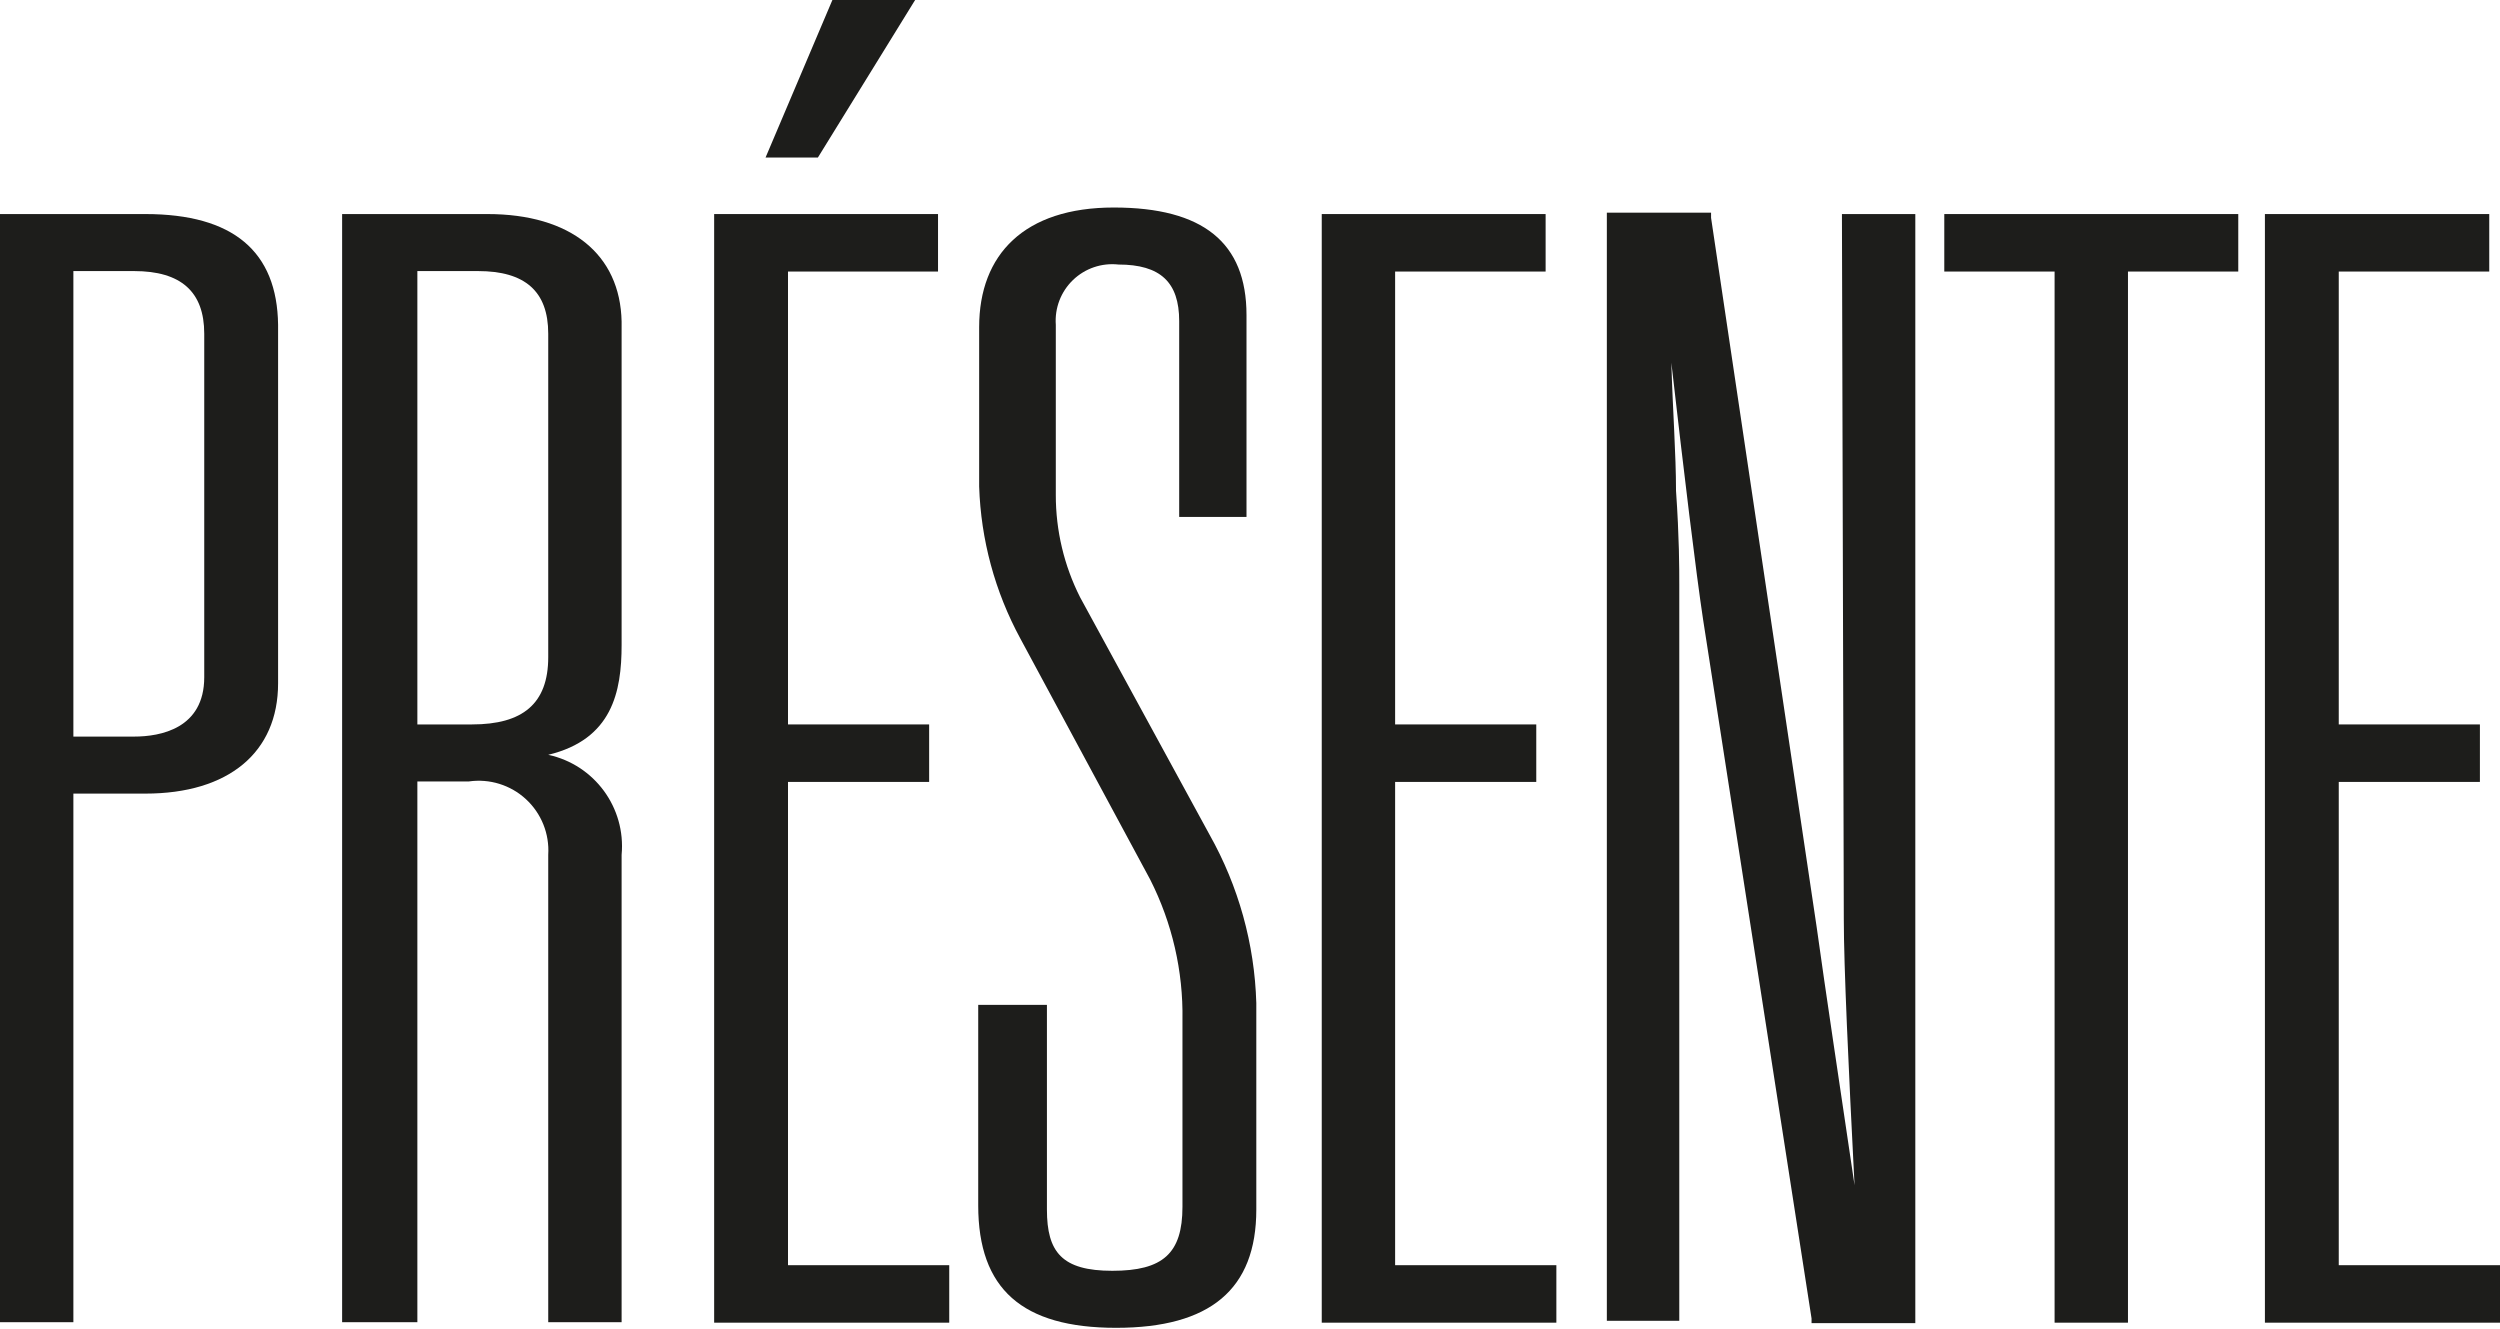
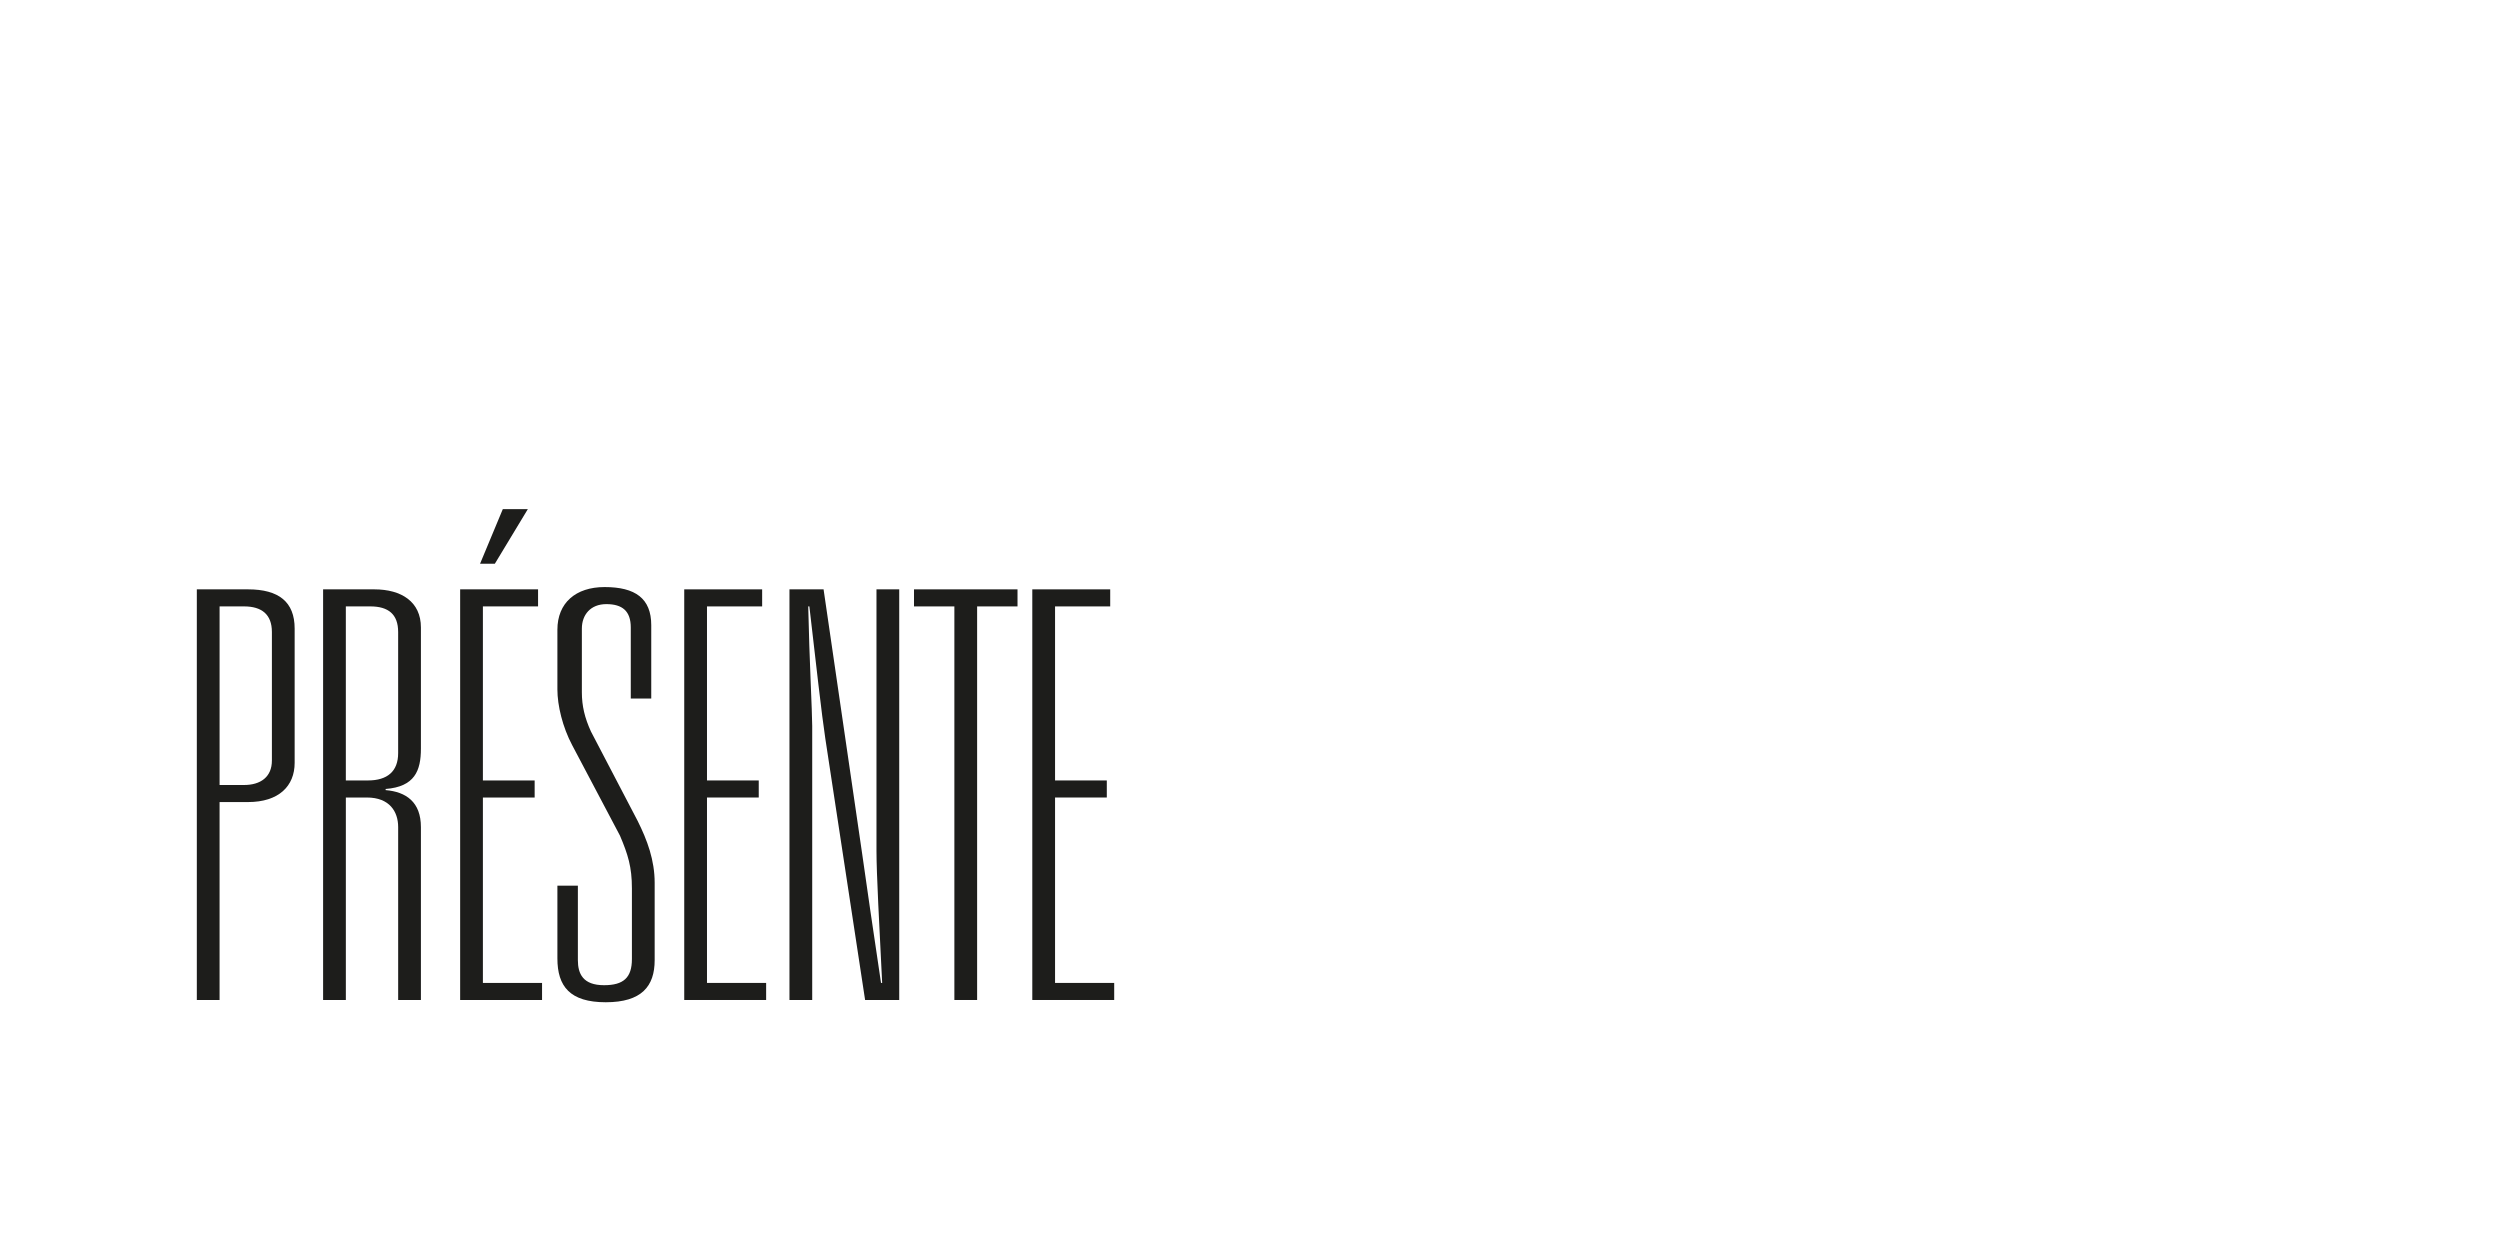
- <svg xmlns="http://www.w3.org/2000/svg" id="ecrit_par_-_copie" data-name="ecrit par - copie" viewBox="0 0 53.49 28.43">
+ <svg xmlns="http://www.w3.org/2000/svg" id="written_by_-_copie" data-name="written by - copie" viewBox="0 0 2000 1000">
  <defs>
-     <style>.cls-1{fill:#1d1d1b;}</style>
+     <style>
+       .cls-1 {
+         fill: #1d1d1b;
+         stroke-width: 0px;
+       }
+     </style>
  </defs>
-   <path class="cls-1" d="M366.18,276.92h-3.11v23.71h1.57V289.32h1.54c1.78,0,2.84-.88,2.84-2.36v-7.67C369,277.72,368.06,276.92,366.18,276.92Zm-1.54,1.22h1.3c1,0,1.5.44,1.5,1.34v7.35c0,1.1-.94,1.27-1.5,1.27h-1.3Z" transform="translate(-363.07 -272.34)" />
-   <path class="cls-1" d="M373.5,276.92h-3.11v23.71H372V289.06h1.1a1.49,1.49,0,0,1,1.7,1.57v10h1.57v-10a2,2,0,0,0-1.57-2.14c1.37-.33,1.57-1.35,1.57-2.35v-6.92C376.34,277.78,375.28,276.92,373.5,276.92ZM372,278.14h1.3c1,0,1.5.43,1.5,1.34v6.92c0,1-.55,1.44-1.63,1.44H372Z" transform="translate(-363.07 -272.34)" />
-   <polygon class="cls-1" points="19.58 0 17.81 0 16.38 3.37 17.5 3.37 19.58 0" />
-   <polygon class="cls-1" points="16.86 16.73 19.88 16.73 19.88 15.5 16.86 15.5 16.86 5.81 20.07 5.81 20.07 4.58 15.28 4.58 15.28 28.3 20.31 28.3 20.31 27.07 16.86 27.07 16.86 16.73" />
-   <path class="cls-1" d="M386.18,285.12a4.84,4.84,0,0,1-.52-2.19v-3.64A1.21,1.21,0,0,1,387,278c.9,0,1.3.38,1.3,1.21v4.19h1.44v-4.32c0-1.55-.93-2.3-2.84-2.3s-2.88,1-2.88,2.56v3.41a7.31,7.31,0,0,0,.88,3.25l2.78,5.16a6.41,6.41,0,0,1,.69,3v4c0,1-.42,1.37-1.5,1.37s-1.4-.4-1.4-1.31v-4.38H384v4.29c0,1.79.94,2.62,2.95,2.62s3-.82,3-2.53v-4.42a7.81,7.81,0,0,0-1-3.6Z" transform="translate(-363.07 -272.34)" />
-   <polygon class="cls-1" points="29.85 16.73 32.87 16.73 32.87 15.5 29.85 15.5 29.85 5.81 33.07 5.81 33.07 4.58 28.28 4.58 28.28 28.3 33.3 28.3 33.3 27.07 29.85 27.07 29.85 16.73" />
-   <path class="cls-1" d="M402.52,292c0,1,.1,3.17.23,5.7-.33-2.23-.62-4.15-.81-5.52L399.68,277v-.11h-2.23v23.71H399V284.84c0-.33,0-1-.07-2,0-.78-.07-1.72-.1-2.74.27,2.36.53,4.51.68,5.5l2.32,14.95,0,.1h2.22V276.92h-1.57Z" transform="translate(-363.07 -272.34)" />
-   <polygon class="cls-1" points="41.6 5.81 43.96 5.81 43.96 28.3 45.53 28.3 45.53 5.81 47.89 5.81 47.89 4.58 41.6 4.58 41.6 5.81" />
-   <polygon class="cls-1" points="50.04 27.07 50.04 16.73 53.06 16.73 53.06 15.5 50.04 15.5 50.04 5.81 53.26 5.81 53.26 4.58 48.46 4.58 48.46 28.3 53.49 28.3 53.49 27.07 50.04 27.07" />
+   <path class="cls-1" d="M157.46,471.48h40.95c24.57,0,37.31,10.01,37.31,31.4v107.38c0,18.65-12.74,31.39-37.31,31.39h-22.75v158.34h-18.2v-328.51ZM195.23,628c13.19,0,22.29-6.37,22.29-19.57v-102.83c0-14.11-8.19-20.48-22.29-20.48h-19.56v142.87h19.56Z" />
+   <path class="cls-1" d="M258.47,471.48h40.95c21.84,0,37.31,10.01,37.31,30.48v96.92c0,17.74-5,30.48-28.21,32.3v.91c16.38,1.37,28.21,9.55,28.21,29.58v138.32h-18.2v-138.32c0-12.29-6.82-23.66-25.02-23.66h-16.83v161.98h-18.2v-328.51ZM294.41,624.36c15.47,0,24.11-7.28,24.11-21.84v-96.92c0-14.11-7.73-20.48-22.29-20.48h-19.56v139.23h17.75Z" />
+   <path class="cls-1" d="M368.12,471.48h62.33v13.65h-44.13v139.23h41.4v13.65h-41.4v148.33h47.32v13.65h-65.52v-328.51ZM402.24,407.32h20.02l-26.39,43.68h-11.83l18.2-43.68Z" />
+   <path class="cls-1" d="M462.3,768.14c0,10.92,4.1,20.02,20.93,20.02,15.47,0,22.3-5.92,22.3-20.93v-56.42c0-17.29-3.19-27.3-9.56-42.31l-38.22-72.35c-7.73-14.56-11.83-31.85-11.83-44.59v-47.78c0-21.39,14.56-34.13,37.77-34.13,24.57,0,37.31,9.1,37.31,30.49v58.69h-16.38v-56.88c0-13.19-6.83-18.65-19.56-18.65s-19.57,8.65-19.57,19.56v50.96c0,10.92,2.28,20.48,7.28,31.4l37.31,71.44c7.73,15.47,13.65,31.39,13.65,49.59v61.88c0,20.93-10.46,33.67-39.13,33.67s-38.68-12.74-38.68-35.04v-58.24h16.38v59.6Z" />
+   <path class="cls-1" d="M547.39,471.48h62.33v13.65h-44.13v139.23h41.4v13.65h-41.4v148.33h47.32v13.65h-65.52v-328.51Z" />
+   <path class="cls-1" d="M631.56,471.48h27.3l30.94,212.03c3.64,25.94,9.1,63.25,15.02,102.83h.91c-2.27-45.5-4.55-87.82-4.55-105.56v-209.3h18.2v328.51h-27.3l-31.85-209.3c-2.73-17.75-7.73-62.33-12.74-105.56h-.91c.91,42.77,3.19,84.63,3.19,95.55v219.31h-18.2v-328.51Z" />
+   <path class="cls-1" d="M763.51,485.13h-32.31v-13.65h82.81v13.65h-32.31v314.86h-18.2v-314.86Z" />
+   <path class="cls-1" d="M825.84,471.48h62.33v13.65h-44.13v139.23h41.4v13.65h-41.4v148.33h47.32v13.65h-65.52v-328.51Z" />
</svg>
